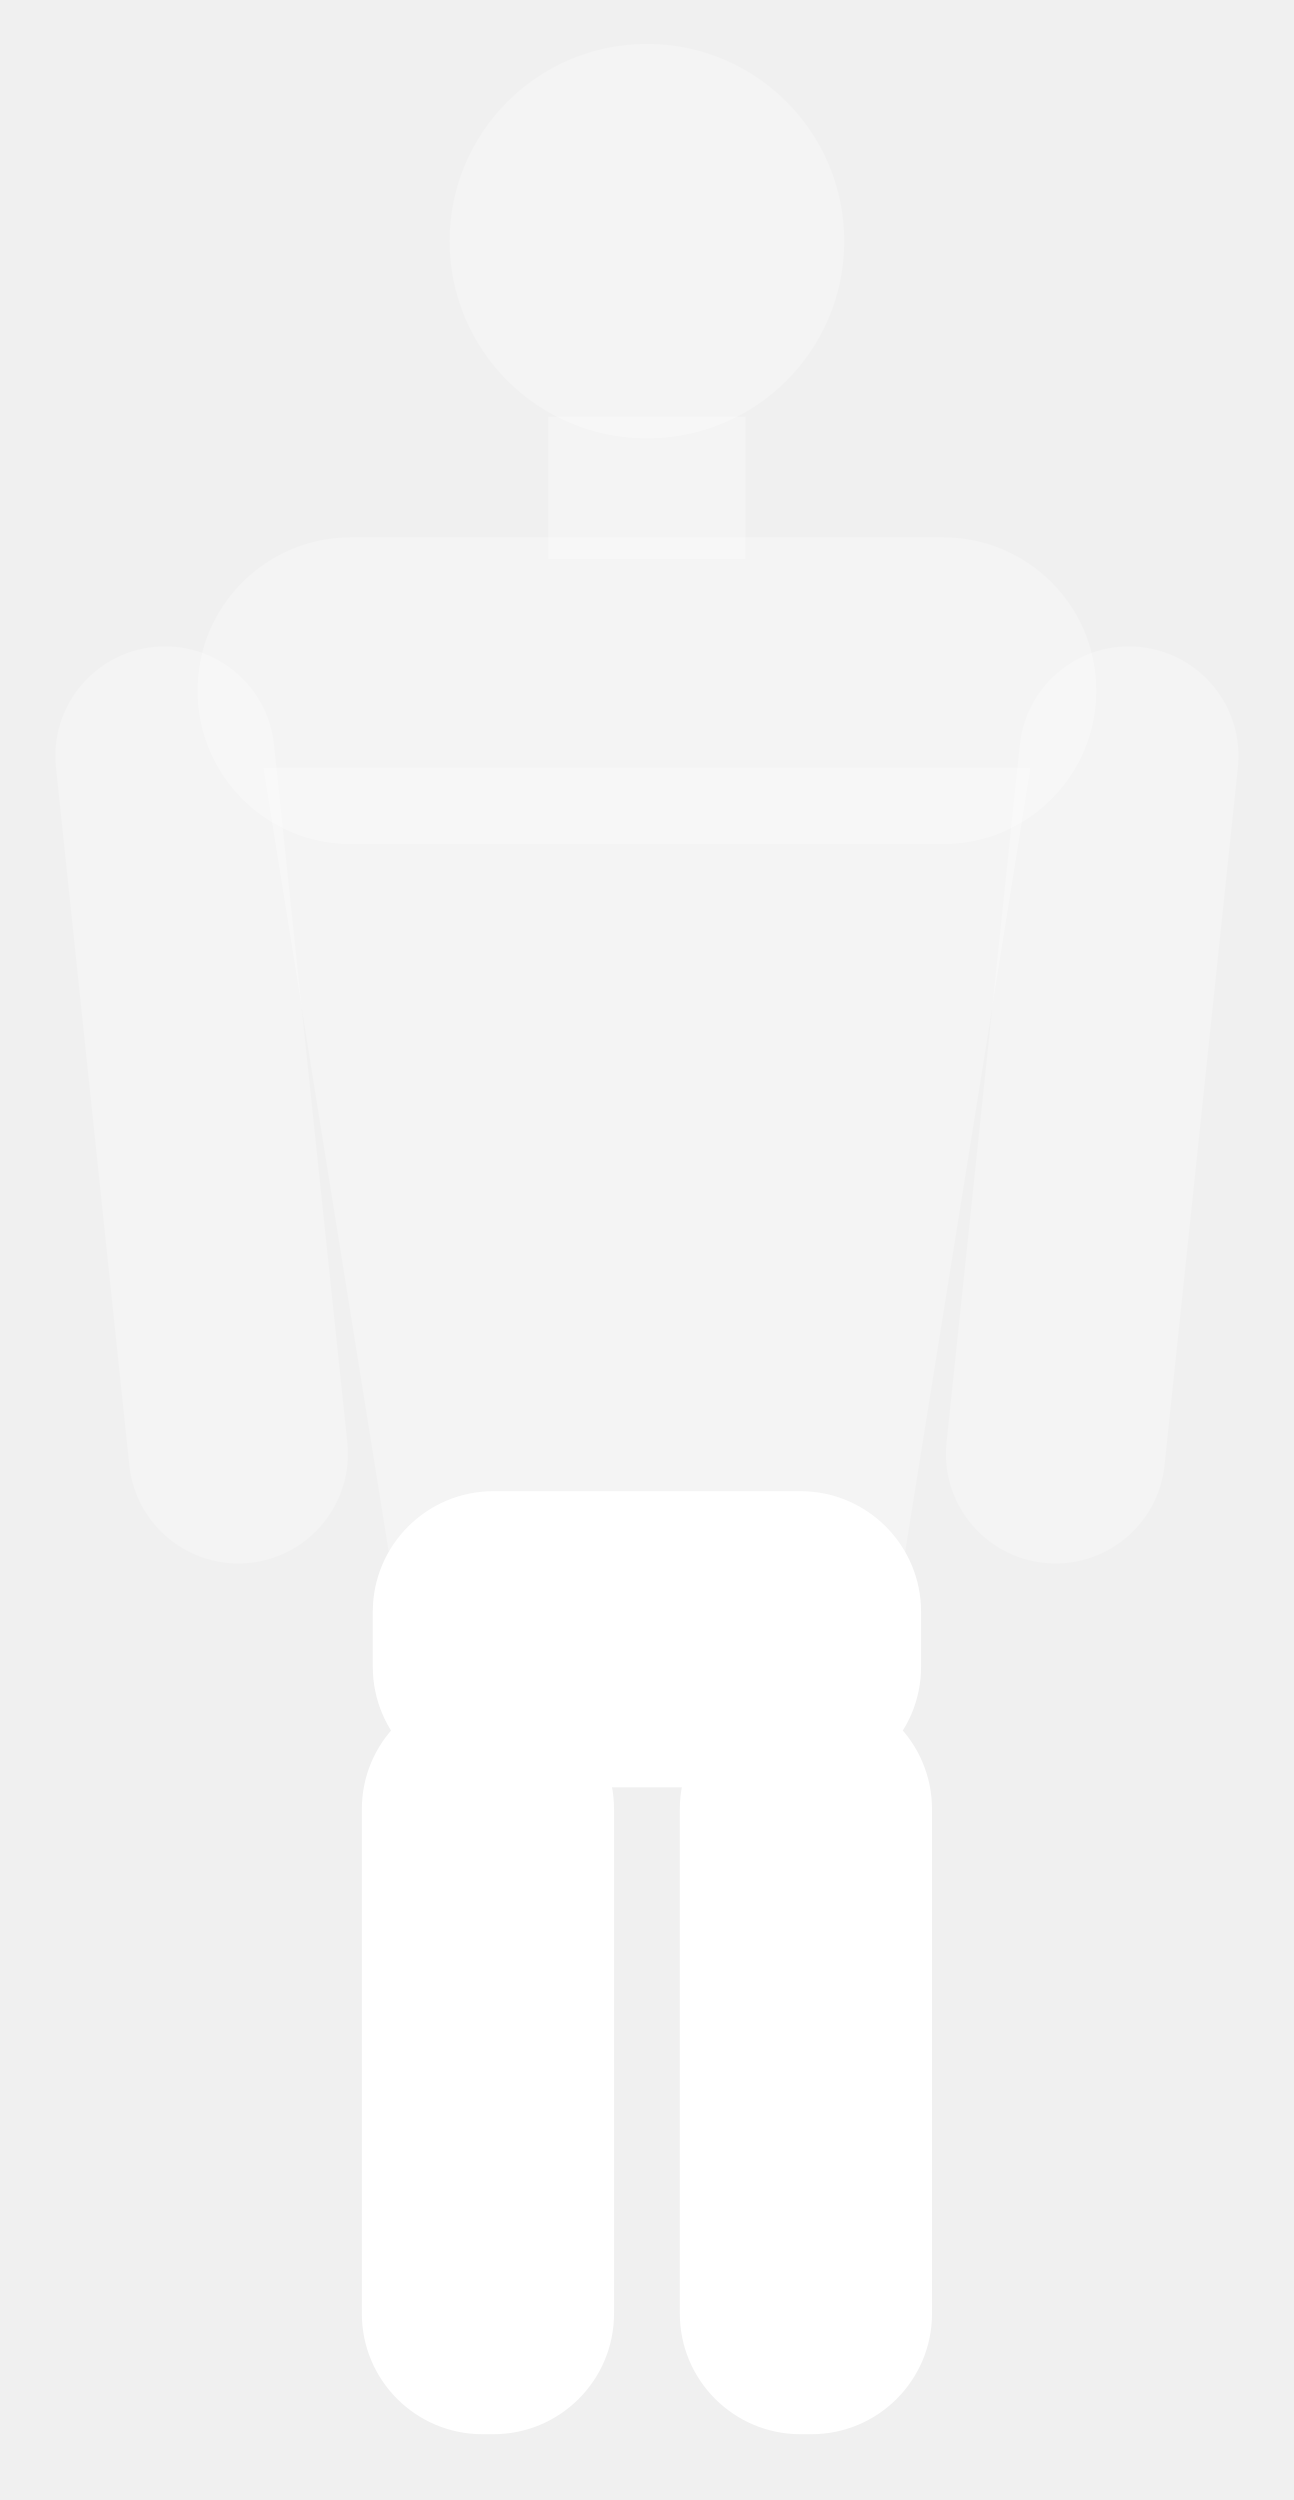
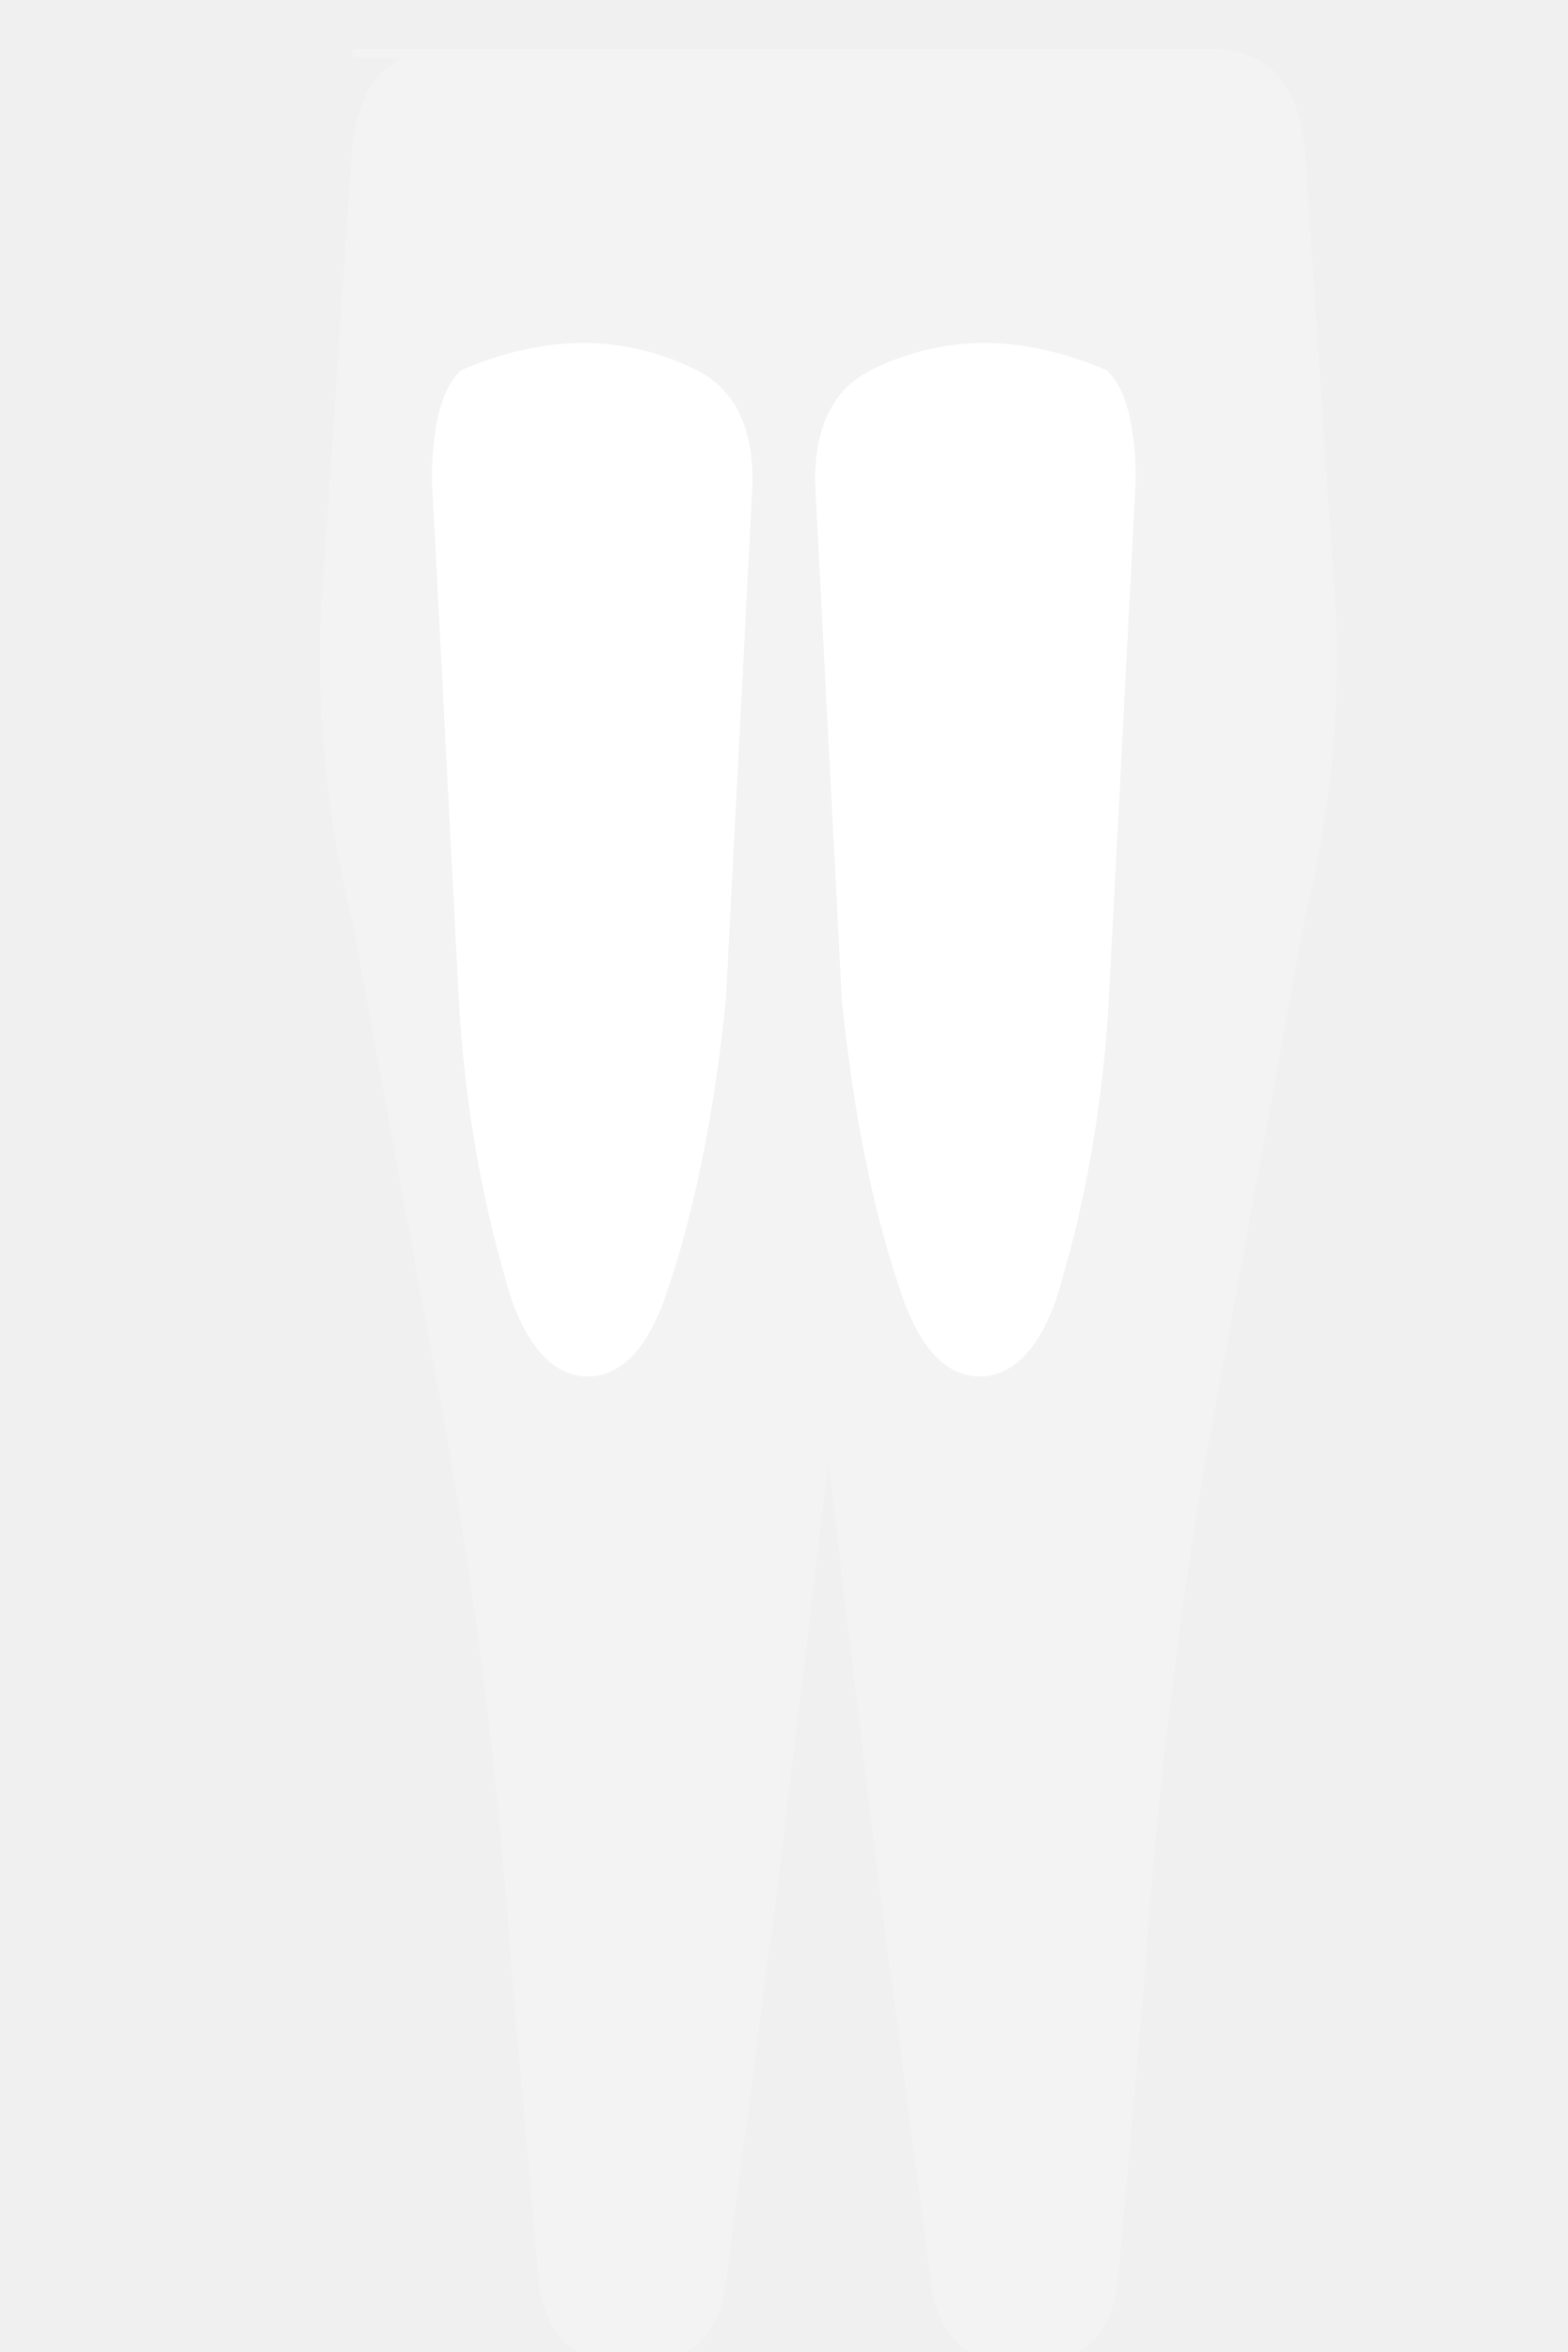
- <svg xmlns="http://www.w3.org/2000/svg" viewBox="138 48 236 456">
-   <g fill="#fff" fill-opacity=".24">
-     <circle cx="256" cy="92" r="36" />
-     <path d="M238 124h36v26h-36z" />
-     <rect x="174" y="146" width="164" height="56" rx="28" />
-     <path d="M186 188H326L302 338H210Z" />
-     <rect x="206" y="320" width="100" height="54" rx="22" />
-     <rect x="146" y="166" width="40" height="168" rx="20" transform="rotate(-6 166 166)" />
-     <rect x="326" y="166" width="40" height="168" rx="20" transform="rotate(6 346 166)" />
+ <svg xmlns="http://www.w3.org/2000/svg" viewBox="12 4 176 264">
+   <g fill="#fff" stroke="#fff" opacity=".22" stroke-linecap="round" stroke-linejoin="round">
+     <path d="M52 10h96q9 0 10 11l3 45q2 21-3 41l-11 60q-5 29-7 59l-3 34            q-1 9-10 9t-10-9l-6-46q-3-25-6-50-3 25-6 50l-6 46            q-1 9-10 9t-10-9l-3-34q-2-30-7-59l-11-60q-5-20-3-41l3-45            q1-11 10-11z" />
  </g>
-   <g fill="#fff">
-     <rect x="204" y="356" width="46" height="136" rx="22" />
-     <rect x="262" y="356" width="46" height="136" rx="22" />
-     <rect x="206" y="320" width="100" height="54" rx="22" />
+   <g fill="#fff" stroke="#fff" stroke-linecap="round">
+     <path d="M64 46q14-6 26 0 6 3 6 12l-3 58q-2 20-7 34-3 8-8 8t-8-8                q-5-16-6-34l-3-58q0-9 3-12z" />
+     <path d="M136 46q-14-6-26 0-6 3-6 12l3 58q2 20 7 34 3 8 8 8t8-8                q5-16 6-34l3-58q0-9-3-12z" />
  </g>
</svg>
